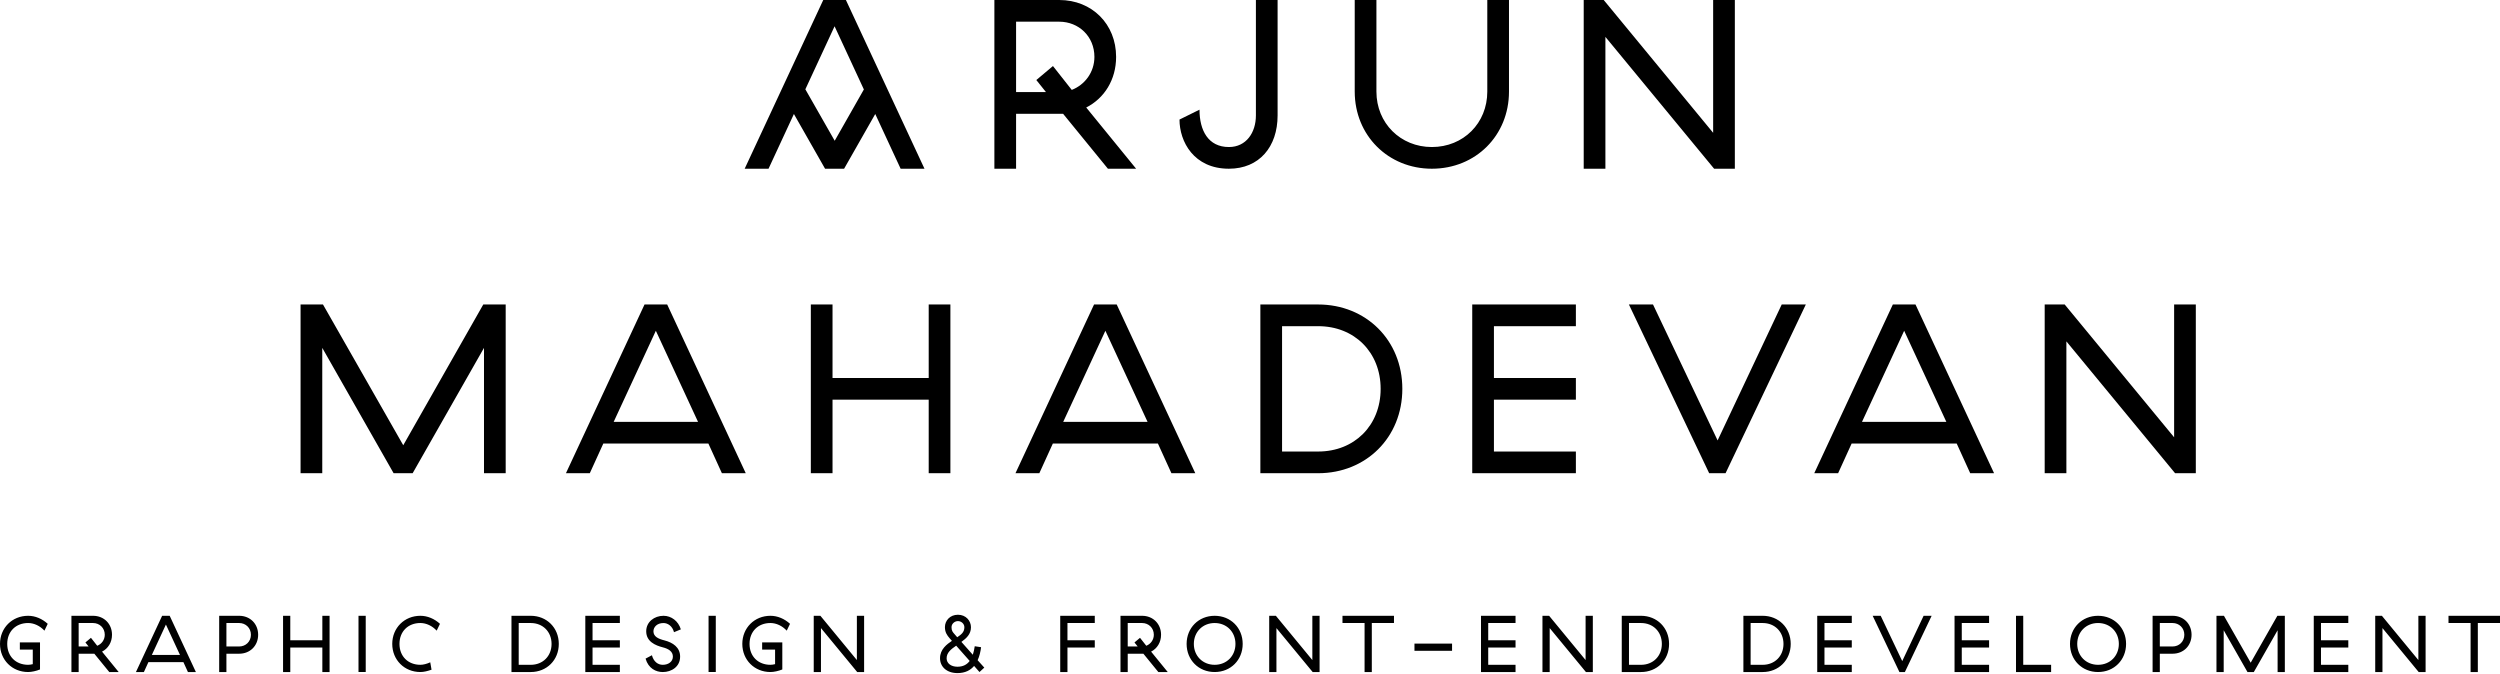
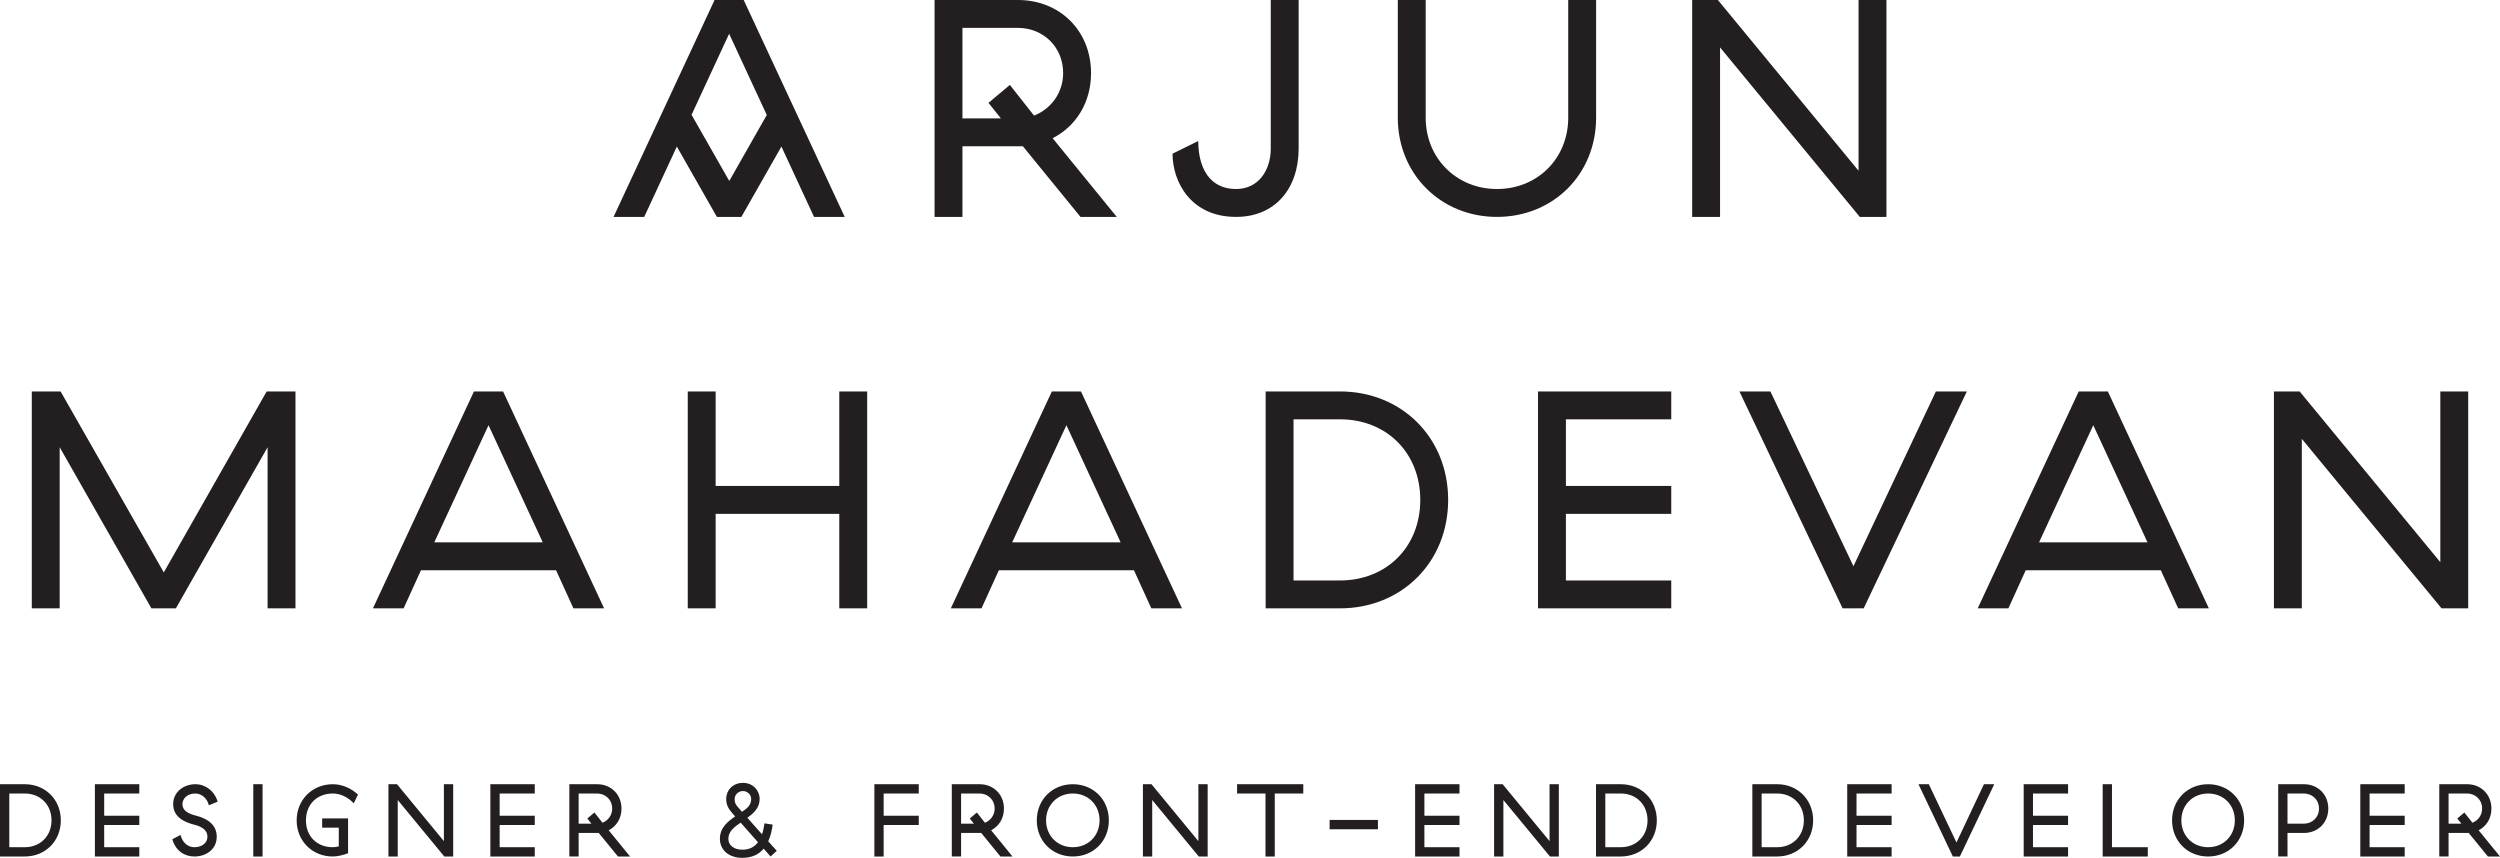
- <svg xmlns="http://www.w3.org/2000/svg" version="1.1" id="Layer_1" x="0px" y="0px" width="780px" height="210px" viewBox="0 0 780 210" enable-background="new 0 0 780 210" xml:space="preserve">
-   <path d="M780,192.127h-16.068v2.256h6.894v15.292h2.256v-15.292H780V192.127z M756.787,209.675v-17.548h-2.256v13.812  l-11.381-13.812h-2.08v17.548h2.256v-13.712l11.305,13.712H756.787z M721.894,209.675h10.778v-2.256h-8.522v-5.391h8.522v-2.256  h-8.522v-5.39h8.522v-2.256h-10.778V209.675z M703.193,209.675l7.42-13.036v13.036h2.256v-17.548h-2.331l-8.323,14.64l-8.347-14.64  h-2.331v17.548h2.256v-13.036l7.42,13.036H703.193z M673.864,201.702v-7.319h3.986c2.029,0,3.659,1.528,3.659,3.66  c0,2.131-1.63,3.659-3.659,3.659H673.864z M677.851,203.959c3.408,0,5.916-2.508,5.916-5.916c0-3.41-2.508-5.916-5.916-5.916h-6.242  v17.548h2.256v-5.716H677.851z M654.587,207.419c-3.734,0-6.491-2.783-6.491-6.519s2.757-6.518,6.491-6.518  c3.761,0,6.493,2.782,6.493,6.518S658.348,207.419,654.587,207.419 M654.587,192.127c-4.987,0-8.748,3.76-8.748,8.773  c0,5.013,3.761,8.774,8.748,8.774c5.015,0,8.749-3.762,8.749-8.774C663.336,195.887,659.602,192.127,654.587,192.127   M628.993,209.675h10.955v-2.256h-8.699v-15.292h-2.256V209.675z M609.817,209.675h10.778v-2.256h-8.522v-5.391h8.522v-2.256h-8.522  v-5.39h8.522v-2.256h-10.778V209.675z M594.325,209.675l8.348-17.548h-2.507l-6.668,14.138l-6.718-14.138h-2.507l8.347,17.548  H594.325z M566.977,209.675h10.779v-2.256h-8.522v-5.391h8.522v-2.256h-8.522v-5.39h8.522v-2.256h-10.779V209.675z M549.956,194.383  c3.76,0,6.492,2.708,6.492,6.518c0,3.811-2.732,6.519-6.492,6.519h-3.761v-13.036H549.956z M543.939,209.675h6.017  c4.963,0,8.748-3.71,8.748-8.774c0-5.063-3.785-8.773-8.748-8.773h-6.017V209.675z M512.003,194.383  c3.761,0,6.493,2.708,6.493,6.518c0,3.811-2.732,6.519-6.493,6.519h-3.76v-13.036H512.003z M505.987,209.675h6.016  c4.964,0,8.749-3.71,8.749-8.774c0-5.063-3.785-8.773-8.749-8.773h-6.016V209.675z M496.963,209.675v-17.548h-2.256v13.812  l-11.381-13.812h-2.08v17.548h2.256v-13.712l11.306,13.712H496.963z M462.069,209.675h10.779v-2.256h-8.523v-5.391h8.523v-2.256  h-8.523v-5.39h8.523v-2.256h-10.779V209.675z M441.313,203.057h11.731v-2.256h-11.731V203.057z M434.921,192.127h-16.067v2.256  h6.893v15.292h2.257v-15.292h6.918V192.127z M411.709,209.675v-17.548h-2.256v13.812l-11.381-13.812h-2.081v17.548h2.256v-13.712  l11.306,13.712H411.709z M378.971,207.419c-3.734,0-6.492-2.783-6.492-6.519s2.758-6.518,6.492-6.518  c3.761,0,6.492,2.782,6.492,6.518S382.731,207.419,378.971,207.419 M378.971,192.127c-4.988,0-8.748,3.76-8.748,8.773  c0,5.013,3.76,8.774,8.748,8.774c5.014,0,8.748-3.762,8.748-8.774C387.719,195.887,383.984,192.127,378.971,192.127   M353.953,200.449l1.003,1.253h-3.108v-7.319h4.486c2.031,0,3.66,1.528,3.66,3.66c0,1.604-1.002,2.907-2.355,3.435l-1.955-2.482  L353.953,200.449z M351.848,203.959h4.889l4.662,5.716h2.933l-5.188-6.368c1.88-0.952,3.107-2.882,3.107-5.264  c0-3.41-2.506-5.916-5.916-5.916h-6.743v17.548h2.257V203.959z M341.57,194.383v-2.256h-10.779v17.548h2.256v-7.646h8.523v-2.256  h-8.523v-5.39H341.57z M297.827,197.867c-0.577-0.651-0.953-1.053-0.953-2.181c0-1.054,0.953-1.905,2.006-1.905  c1.054,0,2.005,0.852,2.005,1.905c0,1.579-0.977,2.281-2.23,3.133L297.827,197.867z M298.729,208.02  c-2.005,0-3.385-1.053-3.385-2.632c0-1.806,1.454-2.883,2.983-3.937l4.212,4.764C301.688,207.343,300.484,208.02,298.729,208.02   M293.29,205.362c0,2.632,2.055,4.639,5.439,4.639c2.406,0,4.061-0.879,5.188-2.232l1.681,1.906l1.504-1.379l-2.081-2.307  c0.577-1.254,0.902-2.658,1.078-4.061l-1.98-0.301c-0.15,0.951-0.326,1.854-0.602,2.656l-3.56-4.011  c1.554-1.128,2.983-2.406,2.983-4.562c0-2.007-1.555-3.911-4.062-3.911s-4.061,1.854-4.061,3.86c0,1.629,0.677,2.558,1.454,3.459  l0.727,0.827C295.496,200.976,293.29,202.529,293.29,205.362 M269.602,209.675v-17.548h-2.257v13.812l-11.381-13.812h-2.08v17.548  h2.257v-13.712l11.305,13.712H269.602z M246.489,194.633c-1.73-1.578-3.886-2.506-6.117-2.506c-4.988,0-8.772,3.784-8.772,8.773  c0,4.988,3.784,8.774,8.772,8.774c1.078,0,2.532-0.326,3.71-0.804v-8.446h-6.292v2.256h4.036v4.537  c-0.526,0.125-1.002,0.201-1.454,0.201c-3.835,0-6.517-2.634-6.517-6.519c0-3.886,2.682-6.518,6.517-6.518  c1.855,0,3.71,0.902,5.089,2.382L246.489,194.633z M223.326,192.127h-2.256v17.547h2.256V192.127z M212.422,196.363  c-0.776-2.607-2.982-4.236-5.414-4.236c-2.833,0-5.39,1.879-5.39,4.838c0,3.209,2.858,4.412,5.214,5.014  c1.78,0.451,3.108,1.303,3.108,2.883c0,1.554-1.378,2.558-3.158,2.558c-1.529,0-2.858-1.004-3.384-2.984l-1.981,1.053  c0.878,3.084,3.259,4.188,5.365,4.188c2.732,0,5.415-1.655,5.415-4.813c0-2.883-2.257-4.387-4.889-5.063  c-1.905-0.477-3.435-1.179-3.435-2.833c0-1.253,1.053-2.582,3.134-2.582c1.354,0,2.782,0.953,3.283,2.857L212.422,196.363z   M182.617,209.675h10.779v-2.256h-8.523v-5.391h8.523v-2.256h-8.523v-5.39h8.523v-2.256h-10.779V209.675z M165.596,194.383  c3.761,0,6.493,2.708,6.493,6.518c0,3.811-2.732,6.519-6.493,6.519h-3.76v-13.036H165.596z M159.58,209.675h6.016  c4.964,0,8.749-3.71,8.749-8.774c0-5.063-3.785-8.773-8.749-8.773h-6.016V209.675z M137.271,194.633  c-1.73-1.578-3.887-2.506-6.117-2.506c-4.988,0-8.773,3.784-8.773,8.773c0,4.988,3.785,8.774,8.773,8.774  c1.078,0,2.281-0.302,3.485-0.728l-0.401-2.307c-1.104,0.502-2.181,0.778-3.084,0.778c-3.835,0-6.518-2.634-6.518-6.519  c0-3.886,2.683-6.518,6.518-6.518c1.854,0,3.71,0.902,5.089,2.382L137.271,194.633z M114.107,192.127h-2.256v17.547h2.256V192.127z   M102.827,209.675v-17.548h-2.256v7.646H90.569v-7.646h-2.256v17.548h2.256v-7.646h10.002v7.646H102.827z M70.641,201.702v-7.319  h3.985c2.03,0,3.66,1.528,3.66,3.66c0,2.131-1.63,3.659-3.66,3.659H70.641z M74.626,203.959c3.409,0,5.916-2.508,5.916-5.916  c0-3.41-2.507-5.916-5.916-5.916h-6.242v17.548h2.257v-5.716H74.626z M51.765,194.859l4.387,9.476h-8.774L51.765,194.859z   M61.115,209.675l-8.173-17.548h-2.356l-8.172,17.548h2.482l1.403-3.084h10.93l1.403,3.084H61.115z M26.647,200.449l1.002,1.253  h-3.108v-7.319h4.487c2.031,0,3.66,1.528,3.66,3.66c0,1.604-1.003,2.907-2.356,3.435l-1.956-2.482L26.647,200.449z M24.541,203.959  h4.889l4.662,5.716h2.934l-5.189-6.368c1.88-0.952,3.108-2.882,3.108-5.264c0-3.41-2.507-5.916-5.916-5.916h-6.743v17.548h2.256  V203.959z M14.89,194.633c-1.73-1.578-3.885-2.506-6.117-2.506C3.785,192.127,0,195.911,0,200.9c0,4.988,3.785,8.774,8.773,8.774  c1.078,0,2.532-0.326,3.71-0.804v-8.446H6.191v2.256h4.036v4.537c-0.526,0.125-1.002,0.201-1.454,0.201  c-3.835,0-6.517-2.634-6.517-6.519c0-3.886,2.682-6.518,6.517-6.518c1.855,0,3.71,0.902,5.089,2.382L14.89,194.633z" />
-   <path d="M685.095,147.643V95h-6.768v41.437L644.185,95h-6.242v52.642h6.769v-41.137l33.917,41.137H685.095z M594.1,103.197  l13.161,28.428h-26.321L594.1,103.197z M622.15,147.643L597.635,95h-7.069l-24.517,52.642h7.445l4.212-9.25h32.788l4.212,9.25  H622.15z M538.375,147.643L563.418,95h-7.521l-20.004,42.414L515.738,95h-7.52l25.043,52.642H538.375z M459.338,147.643h32.337  v-6.768h-25.569v-16.17h25.569v-6.768h-25.569v-16.169h25.569V95h-32.337V147.643z M411.283,101.768  c11.28,0,19.478,8.123,19.478,19.553s-8.197,19.554-19.478,19.554h-11.28v-39.107H411.283z M393.233,147.643h18.05  c14.891,0,26.245-11.131,26.245-26.321S426.174,95,411.283,95h-18.05V147.643z M344.879,103.197l13.161,28.428h-26.321  L344.879,103.197z M372.93,147.643L348.414,95h-7.069l-24.516,52.642h7.444l4.211-9.25h32.789l4.211,9.25H372.93z M296.523,147.643  V95h-6.768v22.937h-30.007V95h-6.769v52.642h6.769v-22.938h30.007v22.938H296.523z M204.626,103.197l13.161,28.428h-26.321  L204.626,103.197z M232.677,147.643L208.161,95h-7.069l-24.518,52.642h7.445l4.212-9.25h32.788l4.212,9.25H232.677z   M128.747,147.643l22.26-39.106v39.106h6.768V95h-6.993l-24.968,43.917L100.771,95h-6.994v52.642h6.77v-39.106l22.26,39.106H128.747  z" />
-   <path d="M541.271,0v52.642h-6.467l-33.918-41.136v41.136h-6.768V0h6.242l34.142,41.437V0H541.271z M422.675,28.577  c0,13.687,10.453,24.065,24.065,24.065c13.687,0,24.064-10.378,24.064-24.065V0h-6.768v28.577c0,9.852-7.445,17.297-17.297,17.297  c-9.776,0-17.297-7.445-17.297-17.297V0h-6.769V28.577z M368.003,37.301c0,6.843,4.438,15.341,15.417,15.341  c9.475,0,15.191-6.843,15.191-16.619V0h-6.77v36.023c0,5.339-3.008,9.851-8.422,9.851c-6.468,0-9.175-5.189-9.175-11.656  L368.003,37.301z M341.457,17.748c0-6.392-4.889-10.98-10.979-10.98h-13.461v21.96h9.325l-3.009-3.76l5.189-4.362l5.866,7.445  C338.448,26.472,341.457,22.561,341.457,17.748 M348.226,17.748c0,7.144-3.686,12.935-9.325,15.793l15.567,19.101h-8.799  l-13.988-17.146h-14.664v17.146h-6.77V0h20.23C340.705,0,348.226,7.52,348.226,17.748 M260.427,43.918l9.101-16.009l-9.139-19.712  l-9.118,19.665L260.427,43.918z M263.923,0l24.516,52.642h-7.443l-7.917-17.074l-9.719,17.074h-5.941l-9.72-17.075l-7.916,17.075  h-7.444L256.854,0H263.923z" />
+ <svg xmlns="http://www.w3.org/2000/svg" version="1.1" id="Layer_1" x="0px" y="0px" width="612px" height="210px" viewBox="0 0 612 210" enable-background="new 0 0 612 210" xml:space="preserve">
+   <path fill="#231F20" d="M601.535,200.369l1.012,1.264h-3.136v-7.381h4.525c2.048,0,3.691,1.542,3.691,3.69  c0,1.618-1.012,2.933-2.377,3.464l-1.972-2.504L601.535,200.369z M599.411,203.908h4.931l4.701,5.763H612l-5.231-6.419  c1.896-0.962,3.134-2.907,3.134-5.31c0-3.437-2.528-5.966-5.966-5.966h-6.8v17.694h2.274V203.908z M577.801,209.671h10.869v-2.274  h-8.594v-5.435h8.594v-2.275h-8.594v-5.435h8.594v-2.275h-10.869V209.671z M559.98,201.633v-7.381H564c2.048,0,3.69,1.542,3.69,3.69  c0,2.149-1.643,3.69-3.69,3.69H559.98z M564,203.908c3.438,0,5.966-2.528,5.966-5.966c0-3.437-2.527-5.966-5.966-5.966h-6.294  v17.694h2.274v-5.763H564z M540.543,207.396c-3.766,0-6.547-2.805-6.547-6.572c0-3.767,2.781-6.572,6.547-6.572  c3.791,0,6.547,2.806,6.547,6.572C547.09,204.592,544.334,207.396,540.543,207.396 M540.543,191.977  c-5.03,0-8.821,3.793-8.821,8.848s3.791,8.847,8.821,8.847c5.055,0,8.821-3.792,8.821-8.847S545.598,191.977,540.543,191.977   M514.735,209.671h11.046v-2.274h-8.771v-15.42h-2.275V209.671z M495.398,209.671h10.869v-2.274h-8.595v-5.435h8.595v-2.275h-8.595  v-5.435h8.595v-2.275h-10.869V209.671z M479.778,209.671l8.417-17.694h-2.528l-6.724,14.258l-6.773-14.258h-2.528l8.417,17.694  H479.778z M452.201,209.671h10.868v-2.274h-8.594v-5.435h8.594v-2.275h-8.594v-5.435h8.594v-2.275h-10.868V209.671z   M435.038,194.252c3.792,0,6.547,2.73,6.547,6.572s-2.755,6.572-6.547,6.572h-3.792v-13.145H435.038z M428.972,209.671h6.066  c5.005,0,8.821-3.741,8.821-8.847c0-5.106-3.816-8.848-8.821-8.848h-6.066V209.671z M396.77,194.252c3.791,0,6.547,2.73,6.547,6.572  s-2.756,6.572-6.547,6.572h-3.791v-13.145H396.77z M390.702,209.671h6.067c5.004,0,8.821-3.741,8.821-8.847  c0-5.106-3.817-8.848-8.821-8.848h-6.067V209.671z M381.604,209.671v-17.694h-2.275v13.929l-11.476-13.929h-2.099v17.694h2.274  v-13.827l11.401,13.827H381.604z M346.418,209.671h10.868v-2.274h-8.593v-5.435h8.593v-2.275h-8.593v-5.435h8.593v-2.275h-10.868  V209.671z M325.488,202.998h11.83v-2.273h-11.83V202.998z M319.044,191.977h-16.203v2.275h6.95v15.419h2.274v-15.419h6.979V191.977z   M295.637,209.671v-17.694h-2.274v13.929l-11.476-13.929h-2.098v17.694h2.273v-13.827l11.4,13.827H295.637z M262.625,207.396  c-3.766,0-6.546-2.805-6.546-6.572c0-3.767,2.78-6.572,6.546-6.572c3.791,0,6.547,2.806,6.547,6.572  C269.172,204.592,266.416,207.396,262.625,207.396 M262.625,191.977c-5.03,0-8.821,3.793-8.821,8.848s3.791,8.847,8.821,8.847  c5.055,0,8.822-3.792,8.822-8.847S267.68,191.977,262.625,191.977 M237.399,200.369l1.012,1.264h-3.136v-7.381h4.525  c2.048,0,3.69,1.542,3.69,3.69c0,1.618-1.012,2.933-2.377,3.464l-1.972-2.504L237.399,200.369z M235.275,203.908h4.93l4.702,5.763  h2.957l-5.232-6.419c1.896-0.962,3.135-2.907,3.135-5.31c0-3.437-2.528-5.966-5.966-5.966h-6.8v17.694h2.274V203.908z   M224.913,194.252v-2.275h-10.869v17.694h2.274v-7.709h8.595v-2.275h-8.595v-5.435H224.913z M180.804,197.766  c-0.581-0.656-0.96-1.062-0.96-2.199c0-1.061,0.96-1.921,2.022-1.921c1.061,0,2.021,0.86,2.021,1.921  c0,1.593-0.985,2.301-2.249,3.16L180.804,197.766z M181.714,208.004c-2.021,0-3.412-1.062-3.412-2.654  c0-1.821,1.467-2.908,3.008-3.97l4.246,4.804C184.696,207.32,183.484,208.004,181.714,208.004 M176.229,205.324  c0,2.653,2.073,4.676,5.485,4.676c2.427,0,4.095-0.885,5.233-2.25l1.694,1.921l1.516-1.39l-2.098-2.326  c0.582-1.264,0.911-2.679,1.087-4.094l-1.997-0.305c-0.151,0.961-0.329,1.871-0.606,2.68l-3.59-4.045  c1.567-1.137,3.008-2.426,3.008-4.601c0-2.021-1.567-3.942-4.095-3.942s-4.095,1.871-4.095,3.893c0,1.643,0.683,2.578,1.466,3.488  l0.733,0.834C178.454,200.9,176.229,202.467,176.229,205.324 M143.775,200.369l1.01,1.264h-3.134v-7.381h4.524  c2.048,0,3.691,1.542,3.691,3.69c0,1.618-1.011,2.933-2.376,3.464l-1.971-2.504L143.775,200.369z M141.651,203.908h4.928  l4.702,5.763h2.957l-5.231-6.419c1.896-0.962,3.135-2.907,3.135-5.31c0-3.437-2.529-5.966-5.966-5.966h-6.799v17.694h2.275V203.908z   M120.039,209.671h10.87v-2.274h-8.593v-5.435h8.593v-2.275h-8.593v-5.435h8.593v-2.275h-10.87V209.671z M110.939,209.671v-17.694  h-2.274v13.929l-11.476-13.929h-2.098v17.694h2.275v-13.827l11.4,13.827H110.939z M87.635,194.506  c-1.744-1.594-3.918-2.529-6.167-2.529c-5.031,0-8.847,3.817-8.847,8.848c0,5.031,3.816,8.847,8.847,8.847  c1.087,0,2.552-0.328,3.741-0.809v-8.518h-6.344v2.274h4.07v4.576c-0.532,0.125-1.011,0.201-1.466,0.201  c-3.867,0-6.573-2.654-6.573-6.572s2.706-6.572,6.573-6.572c1.87,0,3.741,0.91,5.13,2.402L87.635,194.506z M64.278,191.977h-2.274  v17.694h2.274V191.977z M53.284,196.249c-0.784-2.628-3.008-4.272-5.46-4.272c-2.855,0-5.435,1.896-5.435,4.879  c0,3.236,2.881,4.449,5.258,5.057c1.795,0.455,3.135,1.314,3.135,2.906c0,1.566-1.391,2.578-3.185,2.578  c-1.542,0-2.881-1.012-3.412-3.008l-1.997,1.062c0.885,3.108,3.286,4.221,5.409,4.221c2.755,0,5.46-1.667,5.46-4.853  c0-2.906-2.275-4.424-4.93-5.105c-1.921-0.481-3.463-1.189-3.463-2.857c0-1.265,1.061-2.604,3.159-2.604  c1.366,0,2.806,0.961,3.312,2.881L53.284,196.249z M23.229,209.671h10.87v-2.274h-8.594v-5.435h8.594v-2.275h-8.594v-5.435h8.594  v-2.275h-10.87V209.671z M6.066,194.252c3.792,0,6.546,2.73,6.546,6.572s-2.755,6.572-6.546,6.572H2.274v-13.145H6.066z M0,209.671  h6.066c5.005,0,8.821-3.741,8.821-8.847c0-5.106-3.816-8.848-8.821-8.848H0V209.671z" />
+   <path fill="#231F20" d="M604.218,148.924V95.825h-6.827v41.796l-34.438-41.796h-6.296v53.099h6.827V107.43l34.21,41.494H604.218z   M512.435,104.093l13.275,28.674h-26.55L512.435,104.093z M540.729,148.924l-24.728-53.099h-7.131l-24.729,53.099h7.51l4.249-9.33  h33.071l4.248,9.33H540.729z M456.228,148.924l25.261-53.099h-7.586l-20.178,42.782l-20.329-42.782h-7.585l25.26,53.099H456.228z   M376.507,148.924h32.616v-6.827h-25.79v-16.31h25.79v-6.826h-25.79v-16.31h25.79v-6.827h-32.616V148.924z M328.035,102.651  c11.379,0,19.647,8.192,19.647,19.722c0,11.531-8.269,19.724-19.647,19.724h-11.377v-39.445H328.035z M309.83,148.924h18.205  c15.021,0,26.473-11.228,26.473-26.551c0-15.322-11.452-26.548-26.473-26.548H309.83V148.924z M261.057,104.093l13.275,28.674  h-26.548L261.057,104.093z M289.352,148.924l-24.729-53.099h-7.129l-24.729,53.099h7.51l4.247-9.33h33.072l4.248,9.33H289.352z   M212.284,148.924V95.825h-6.827v23.136H175.19V95.825h-6.827v53.099h6.827v-23.137h30.267v23.137H212.284z M119.59,104.093  l13.274,28.674h-26.548L119.59,104.093z M147.884,148.924l-24.729-53.099h-7.13l-24.729,53.099h7.509l4.249-9.33h33.071l4.249,9.33  H147.884z M43.054,148.924l22.453-39.445v39.445h6.827V95.825H65.28l-25.185,44.298l-25.26-44.298H7.782v53.099h6.827v-39.445  l22.453,39.445H43.054z" />
+   <path fill="#231F20" d="M187.708,28.151l-9.18,16.148l-9.234-16.195l9.196-19.836L187.708,28.151z M206.784,53.099L182.056,0h-7.13  l-24.729,53.099h7.509l7.985-17.222l9.804,17.222h5.993l9.803-17.222l7.985,17.222H206.784z M455.279,53.099l-34.21-41.493v41.493  h-6.826V0h6.295l34.438,41.796V0h6.826v53.099H455.279z M342.182,28.825c0,13.806,10.545,24.273,24.272,24.273  c13.807,0,24.274-10.468,24.274-24.273V0h-6.827v28.825c0,9.938-7.51,17.447-17.447,17.447c-9.86,0-17.445-7.509-17.445-17.447V0  h-6.827V28.825z M293.332,34.515c0,6.523,2.731,11.757,9.255,11.757c5.46,0,8.495-4.551,8.495-9.938V0h6.827v36.334  c0,9.862-5.766,16.764-15.322,16.764c-11.075,0-15.55-8.572-15.55-15.474L293.332,34.515z M260.26,17.902  c0,4.855-3.033,8.8-7.128,10.393l-5.918-7.51l-5.234,4.4l3.035,3.792h-9.406V6.827h13.578  C255.331,6.827,260.26,11.455,260.26,17.902 M267.088,17.902C267.088,7.585,259.502,0,249.187,0H228.78v53.099h6.828V35.804h14.791  l14.108,17.294h8.876l-15.701-19.267C263.37,30.949,267.088,25.108,267.088,17.902" />
</svg>
